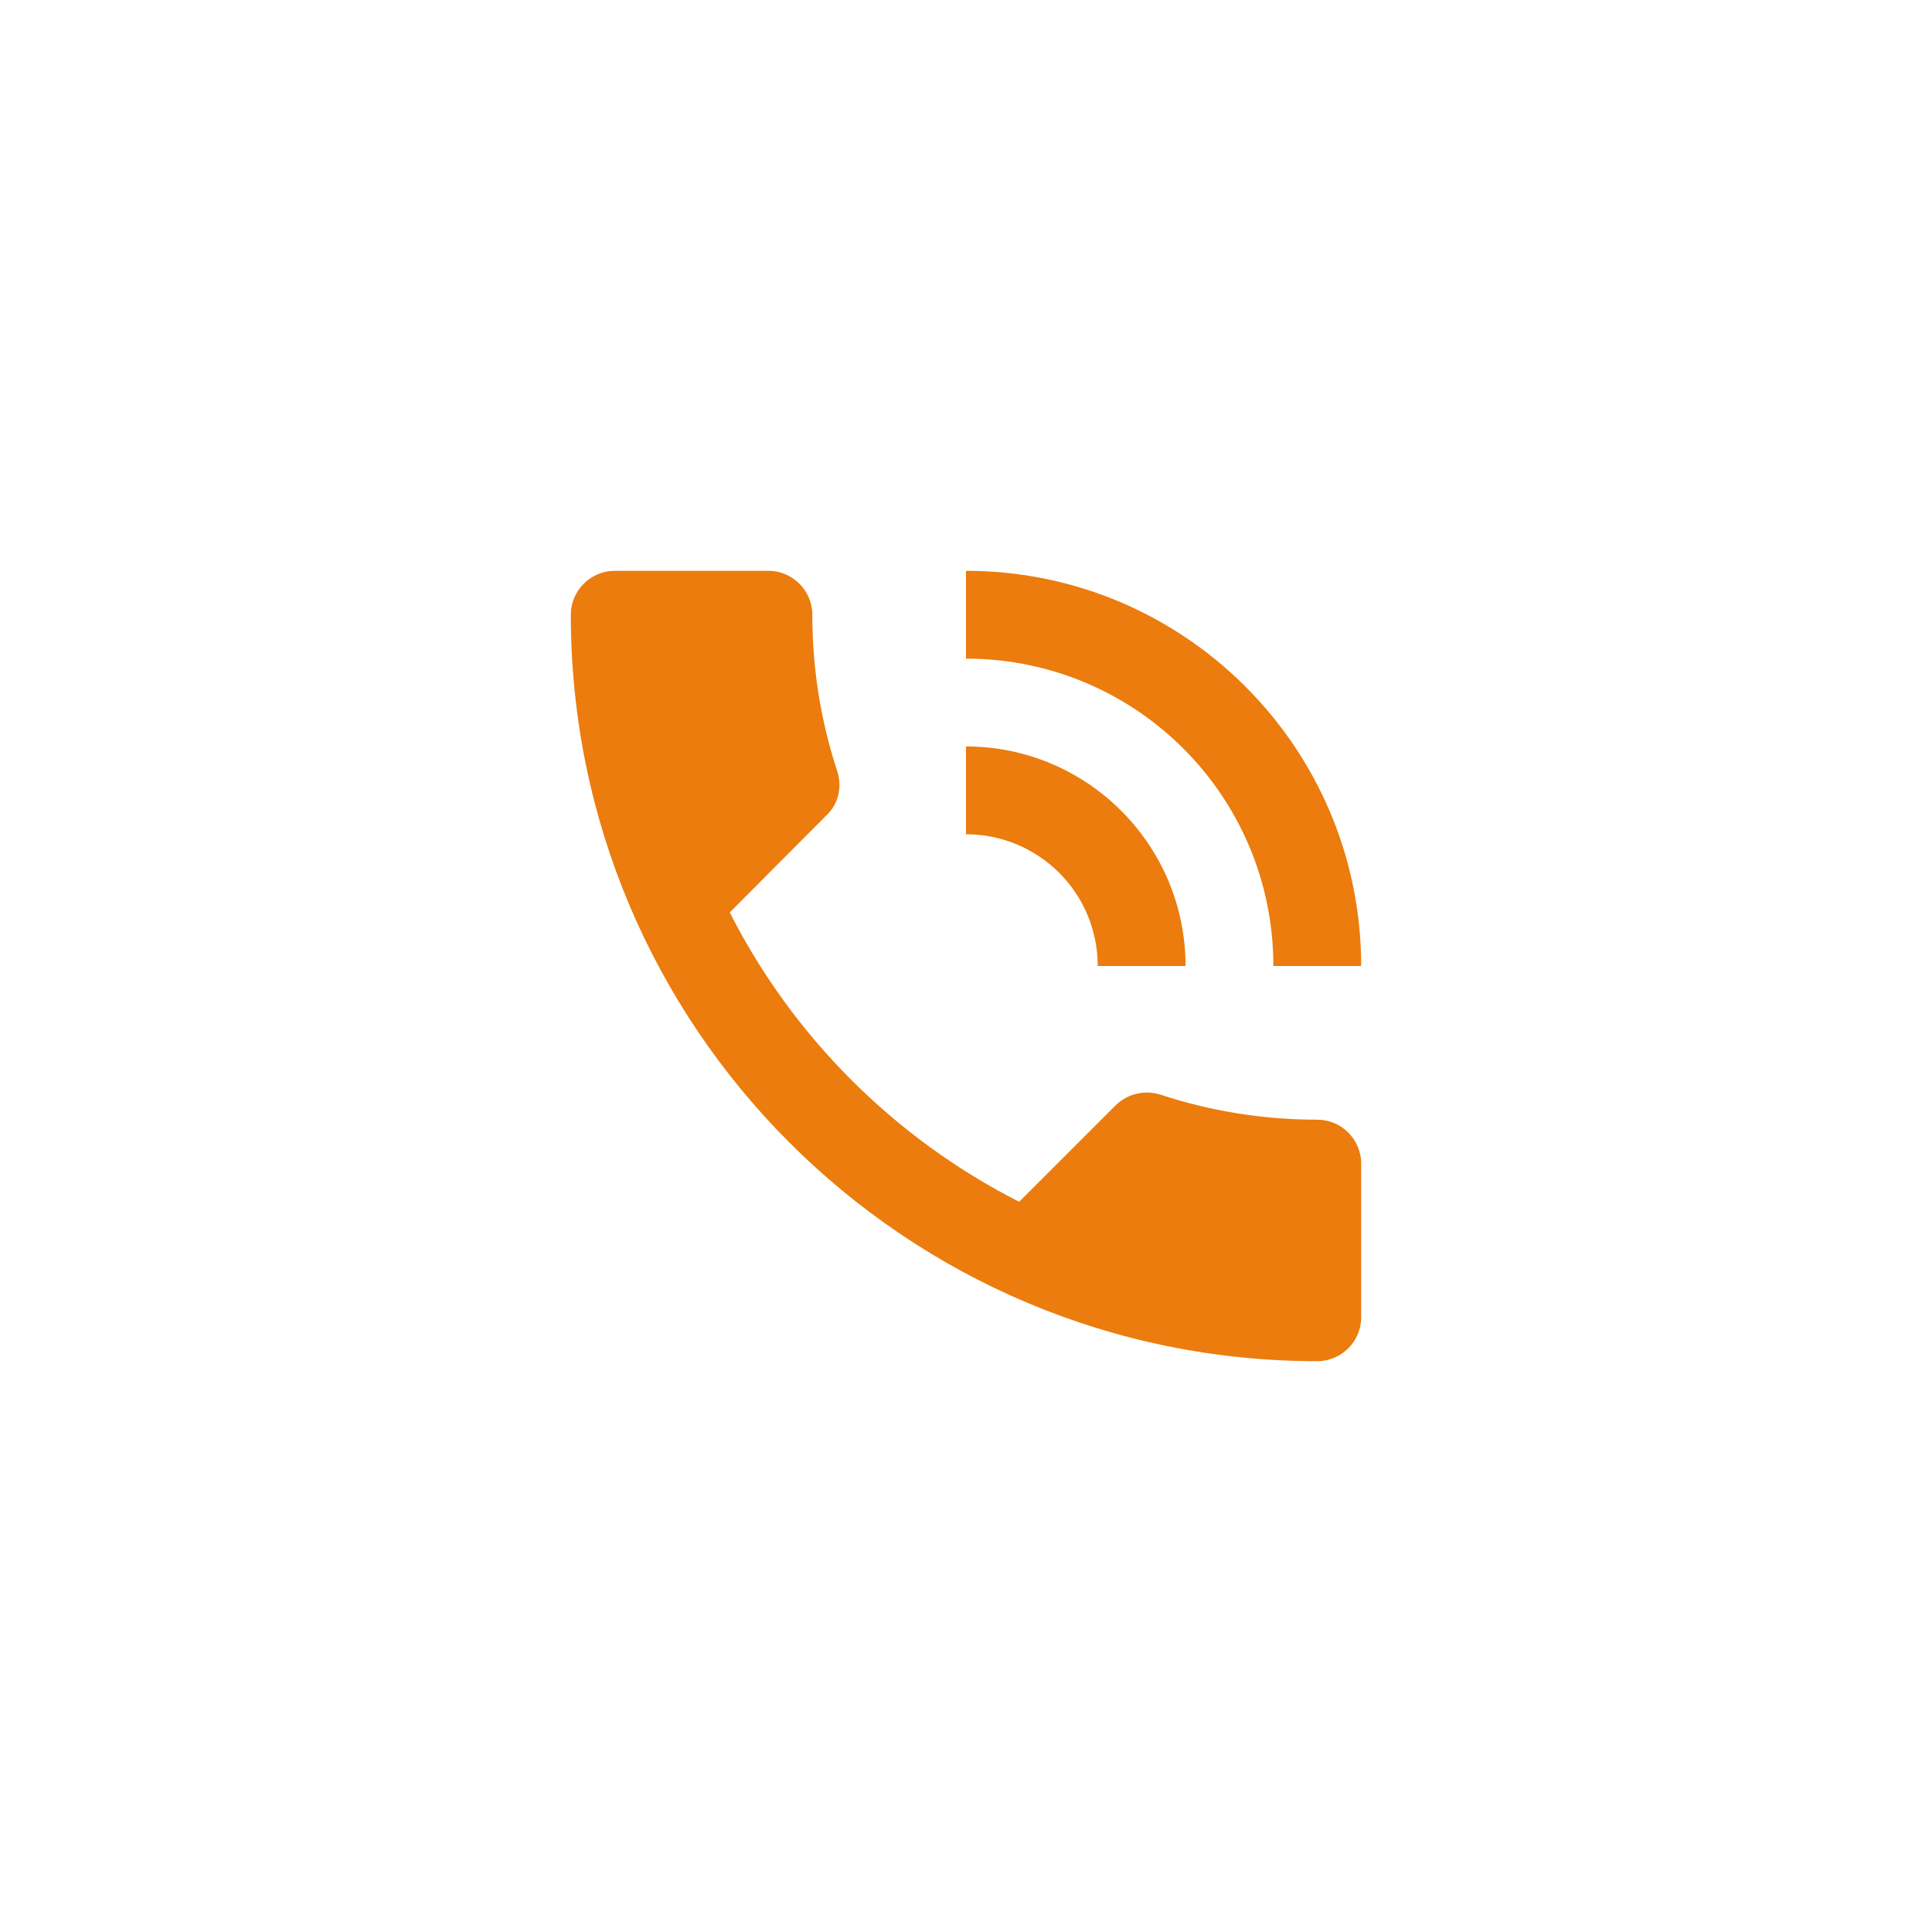
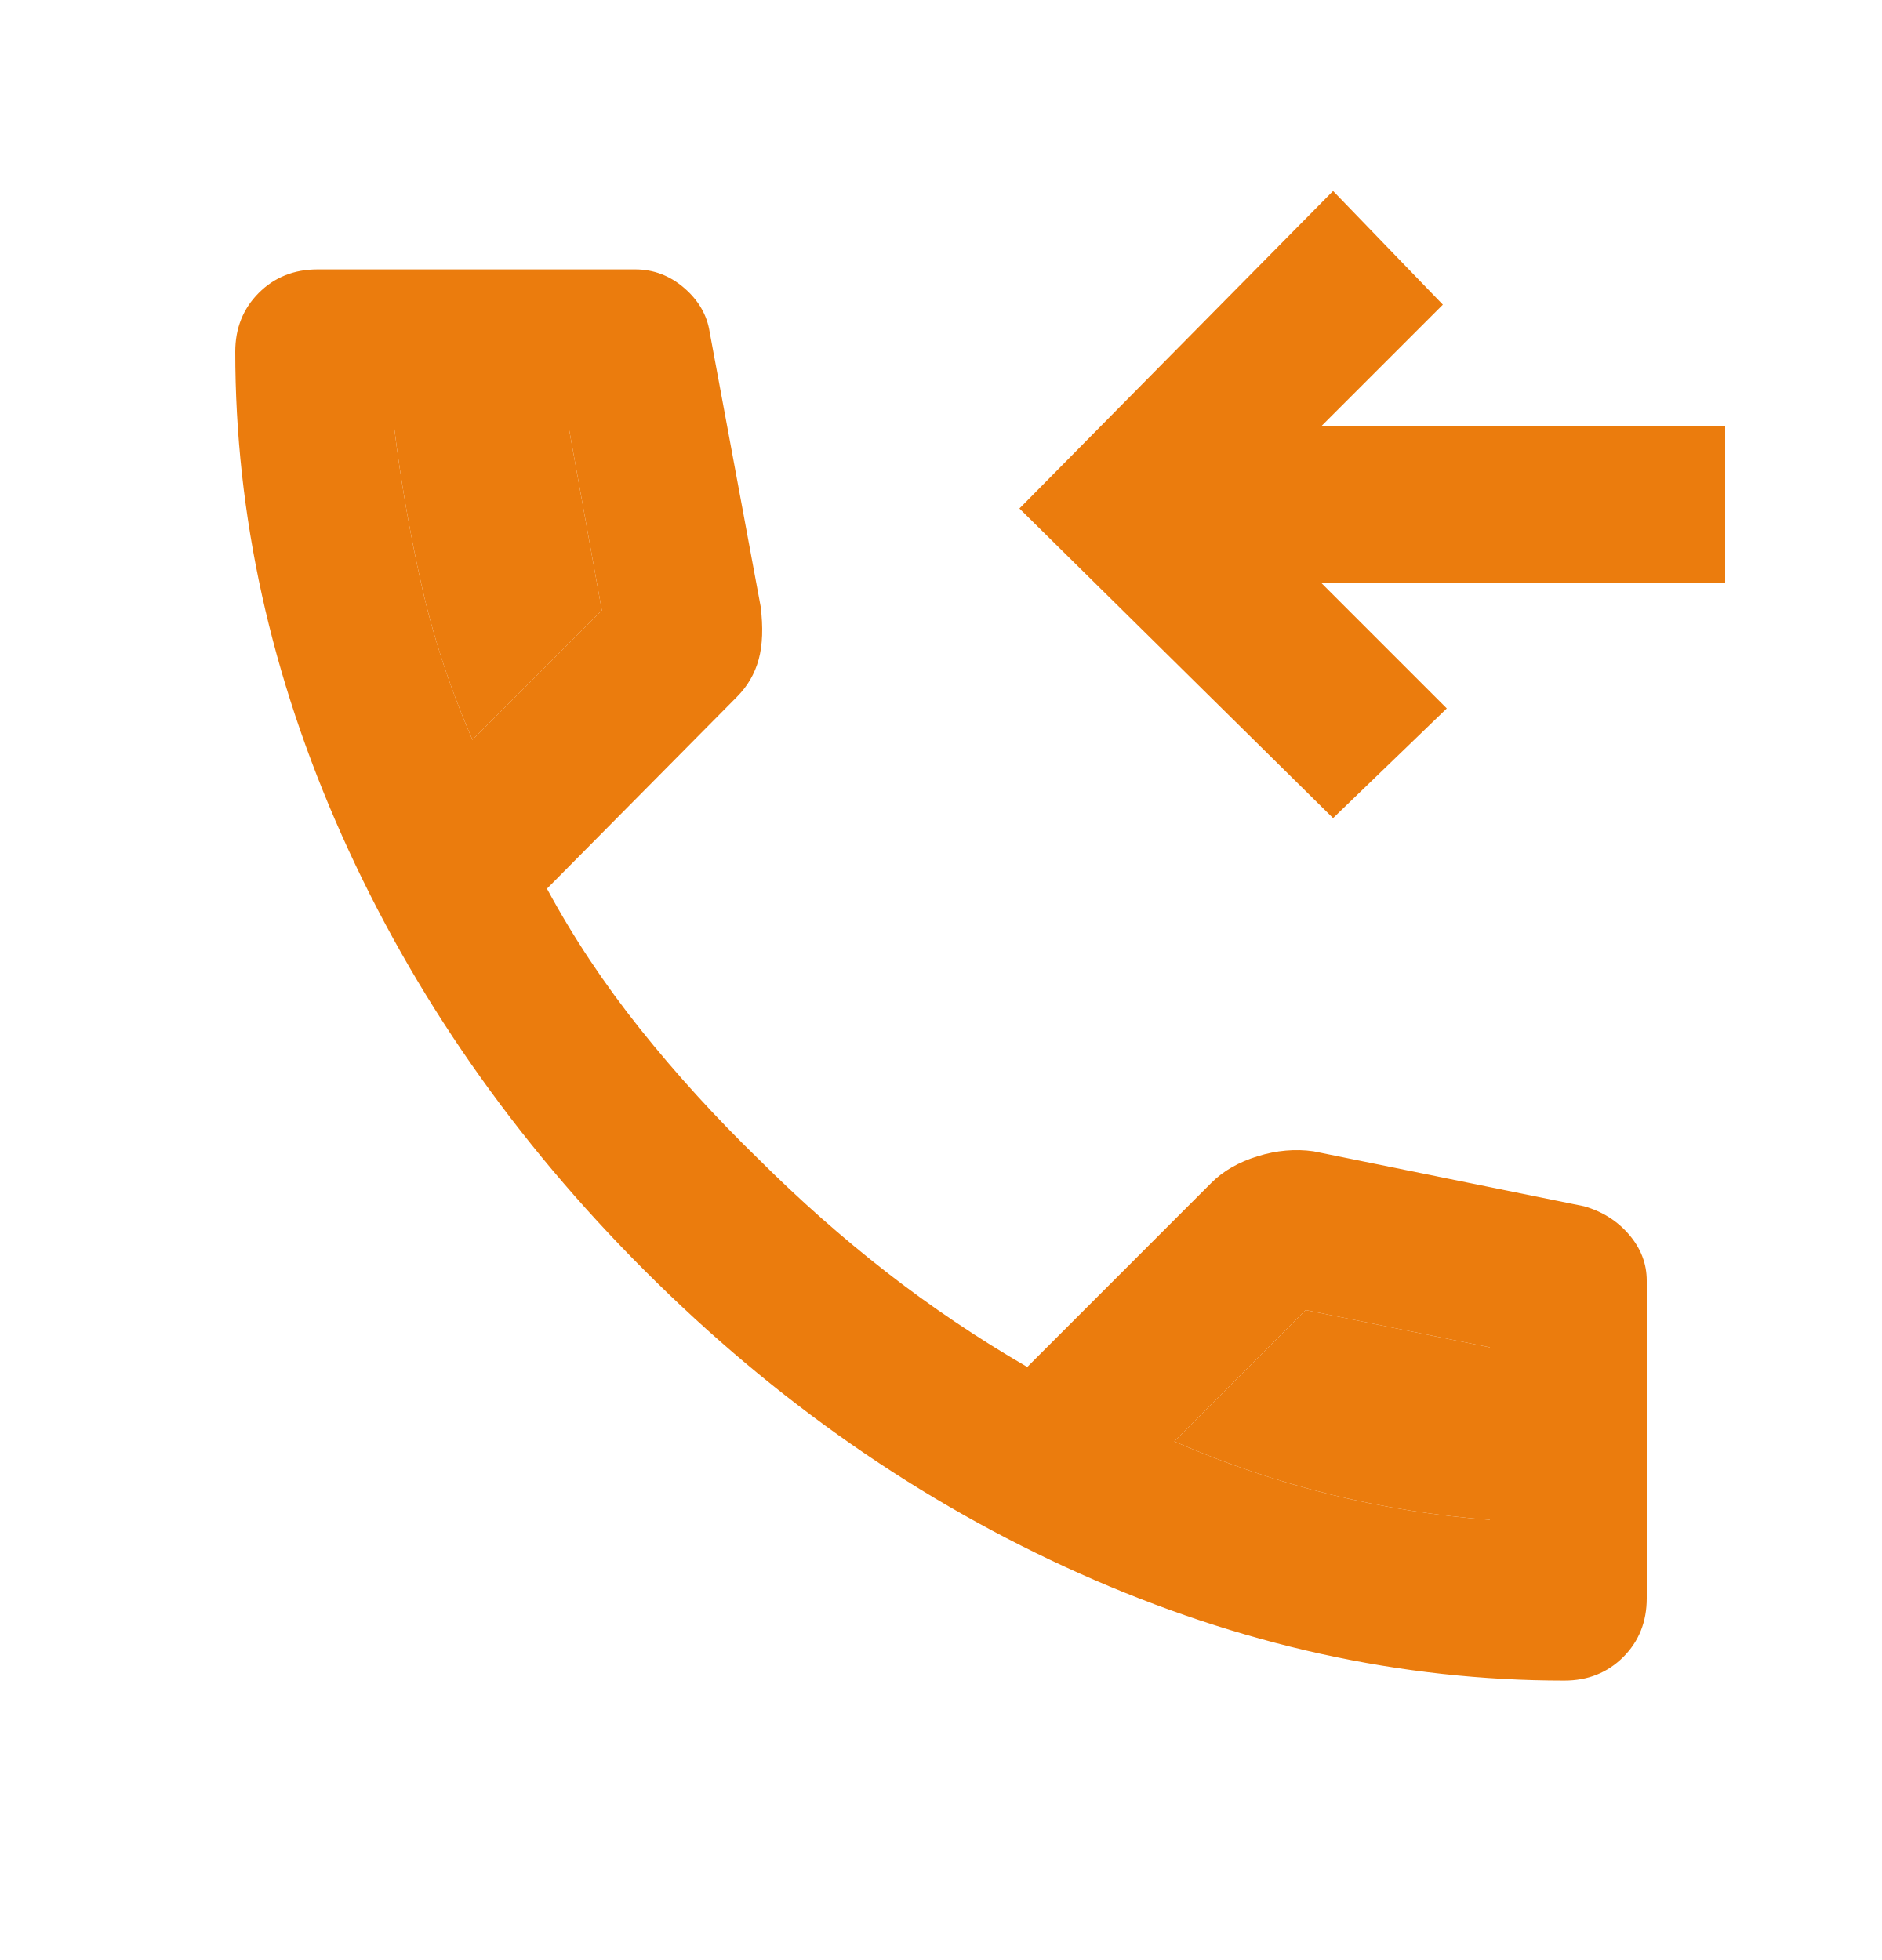
- <svg xmlns="http://www.w3.org/2000/svg" width="100%" height="100%" viewBox="0 0 44 44" fill="none">
-   <circle cx="22" cy="22" r="22" fill="none" />
-   <path d="M30 25.5C28.75 25.5 27.55 25.3 26.43 24.93C26.08 24.82 25.69 24.9 25.41 25.17L23.21 27.37C20.38 25.93 18.06 23.62 16.62 20.78L18.82 18.57C19.1 18.31 19.18 17.92 19.07 17.57C18.7 16.45 18.5 15.25 18.5 14C18.5 13.45 18.05 13 17.5 13H14C13.45 13 13 13.45 13 14C13 23.39 20.61 31 30 31C30.55 31 31 30.55 31 30V26.5C31 25.95 30.55 25.5 30 25.5ZM29 22H31C31 17.03 26.97 13 22 13V15C25.87 15 29 18.13 29 22ZM25 22H27C27 19.24 24.76 17 22 17V19C23.66 19 25 20.34 25 22Z" fill="#eb7c0d" />
+ <svg xmlns="http://www.w3.org/2000/svg" width="24" height="25" viewBox="0 0 24 25" fill="none">
+   <path d="M6.025 9.436L7.675 7.786L7.25 5.436H5.025C5.108 6.119 5.225 6.794 5.375 7.461C5.525 8.127 5.742 8.786 6.025 9.436Z" fill="#EB7C0D" />
+   <path fill-rule="evenodd" clip-rule="evenodd" d="M19.95 21.436C17.867 21.436 15.808 20.981 13.775 20.073C11.742 19.165 9.892 17.877 8.225 16.21C6.558 14.544 5.271 12.694 4.362 10.661C3.454 8.627 3 6.569 3 4.486C3 4.186 3.1 3.936 3.3 3.736C3.5 3.536 3.75 3.436 4.05 3.436H8.1C8.333 3.436 8.542 3.515 8.725 3.673C8.908 3.831 9.017 4.019 9.05 4.236L9.7 7.736C9.733 8.002 9.725 8.227 9.675 8.411C9.625 8.594 9.533 8.752 9.4 8.886L6.975 11.335C7.308 11.952 7.704 12.548 8.162 13.123C8.621 13.698 9.125 14.252 9.675 14.786C10.192 15.302 10.733 15.781 11.3 16.223C11.867 16.665 12.467 17.069 13.1 17.436L15.45 15.085C15.6 14.935 15.796 14.823 16.038 14.748C16.279 14.673 16.517 14.652 16.75 14.685L20.2 15.386C20.433 15.452 20.625 15.573 20.775 15.748C20.925 15.923 21 16.119 21 16.335V20.386C21 20.686 20.9 20.936 20.7 21.136C20.5 21.335 20.25 21.436 19.95 21.436ZM7.675 7.786L6.025 9.436C5.742 8.786 5.525 8.127 5.375 7.461C5.225 6.794 5.108 6.119 5.025 5.436H7.25L7.675 7.786ZM16.962 19.061C16.288 18.894 15.625 18.669 14.975 18.386L16.65 16.71L19 17.186V19.386C18.317 19.335 17.637 19.227 16.962 19.061Z" fill="#EB7C0D" />
+   <path d="M14.975 18.386C15.625 18.669 16.288 18.894 16.962 19.061C17.637 19.227 18.317 19.335 19 19.386V17.186L16.65 16.71L14.975 18.386Z" fill="#EB7C0D" />
+   <path d="M18.45 9.036L17 10.435L13 6.486L17 2.436L18.4 3.886L16.85 5.436H22V7.436H16.85L18.45 9.036Z" fill="#EB7C0D" />
</svg>
